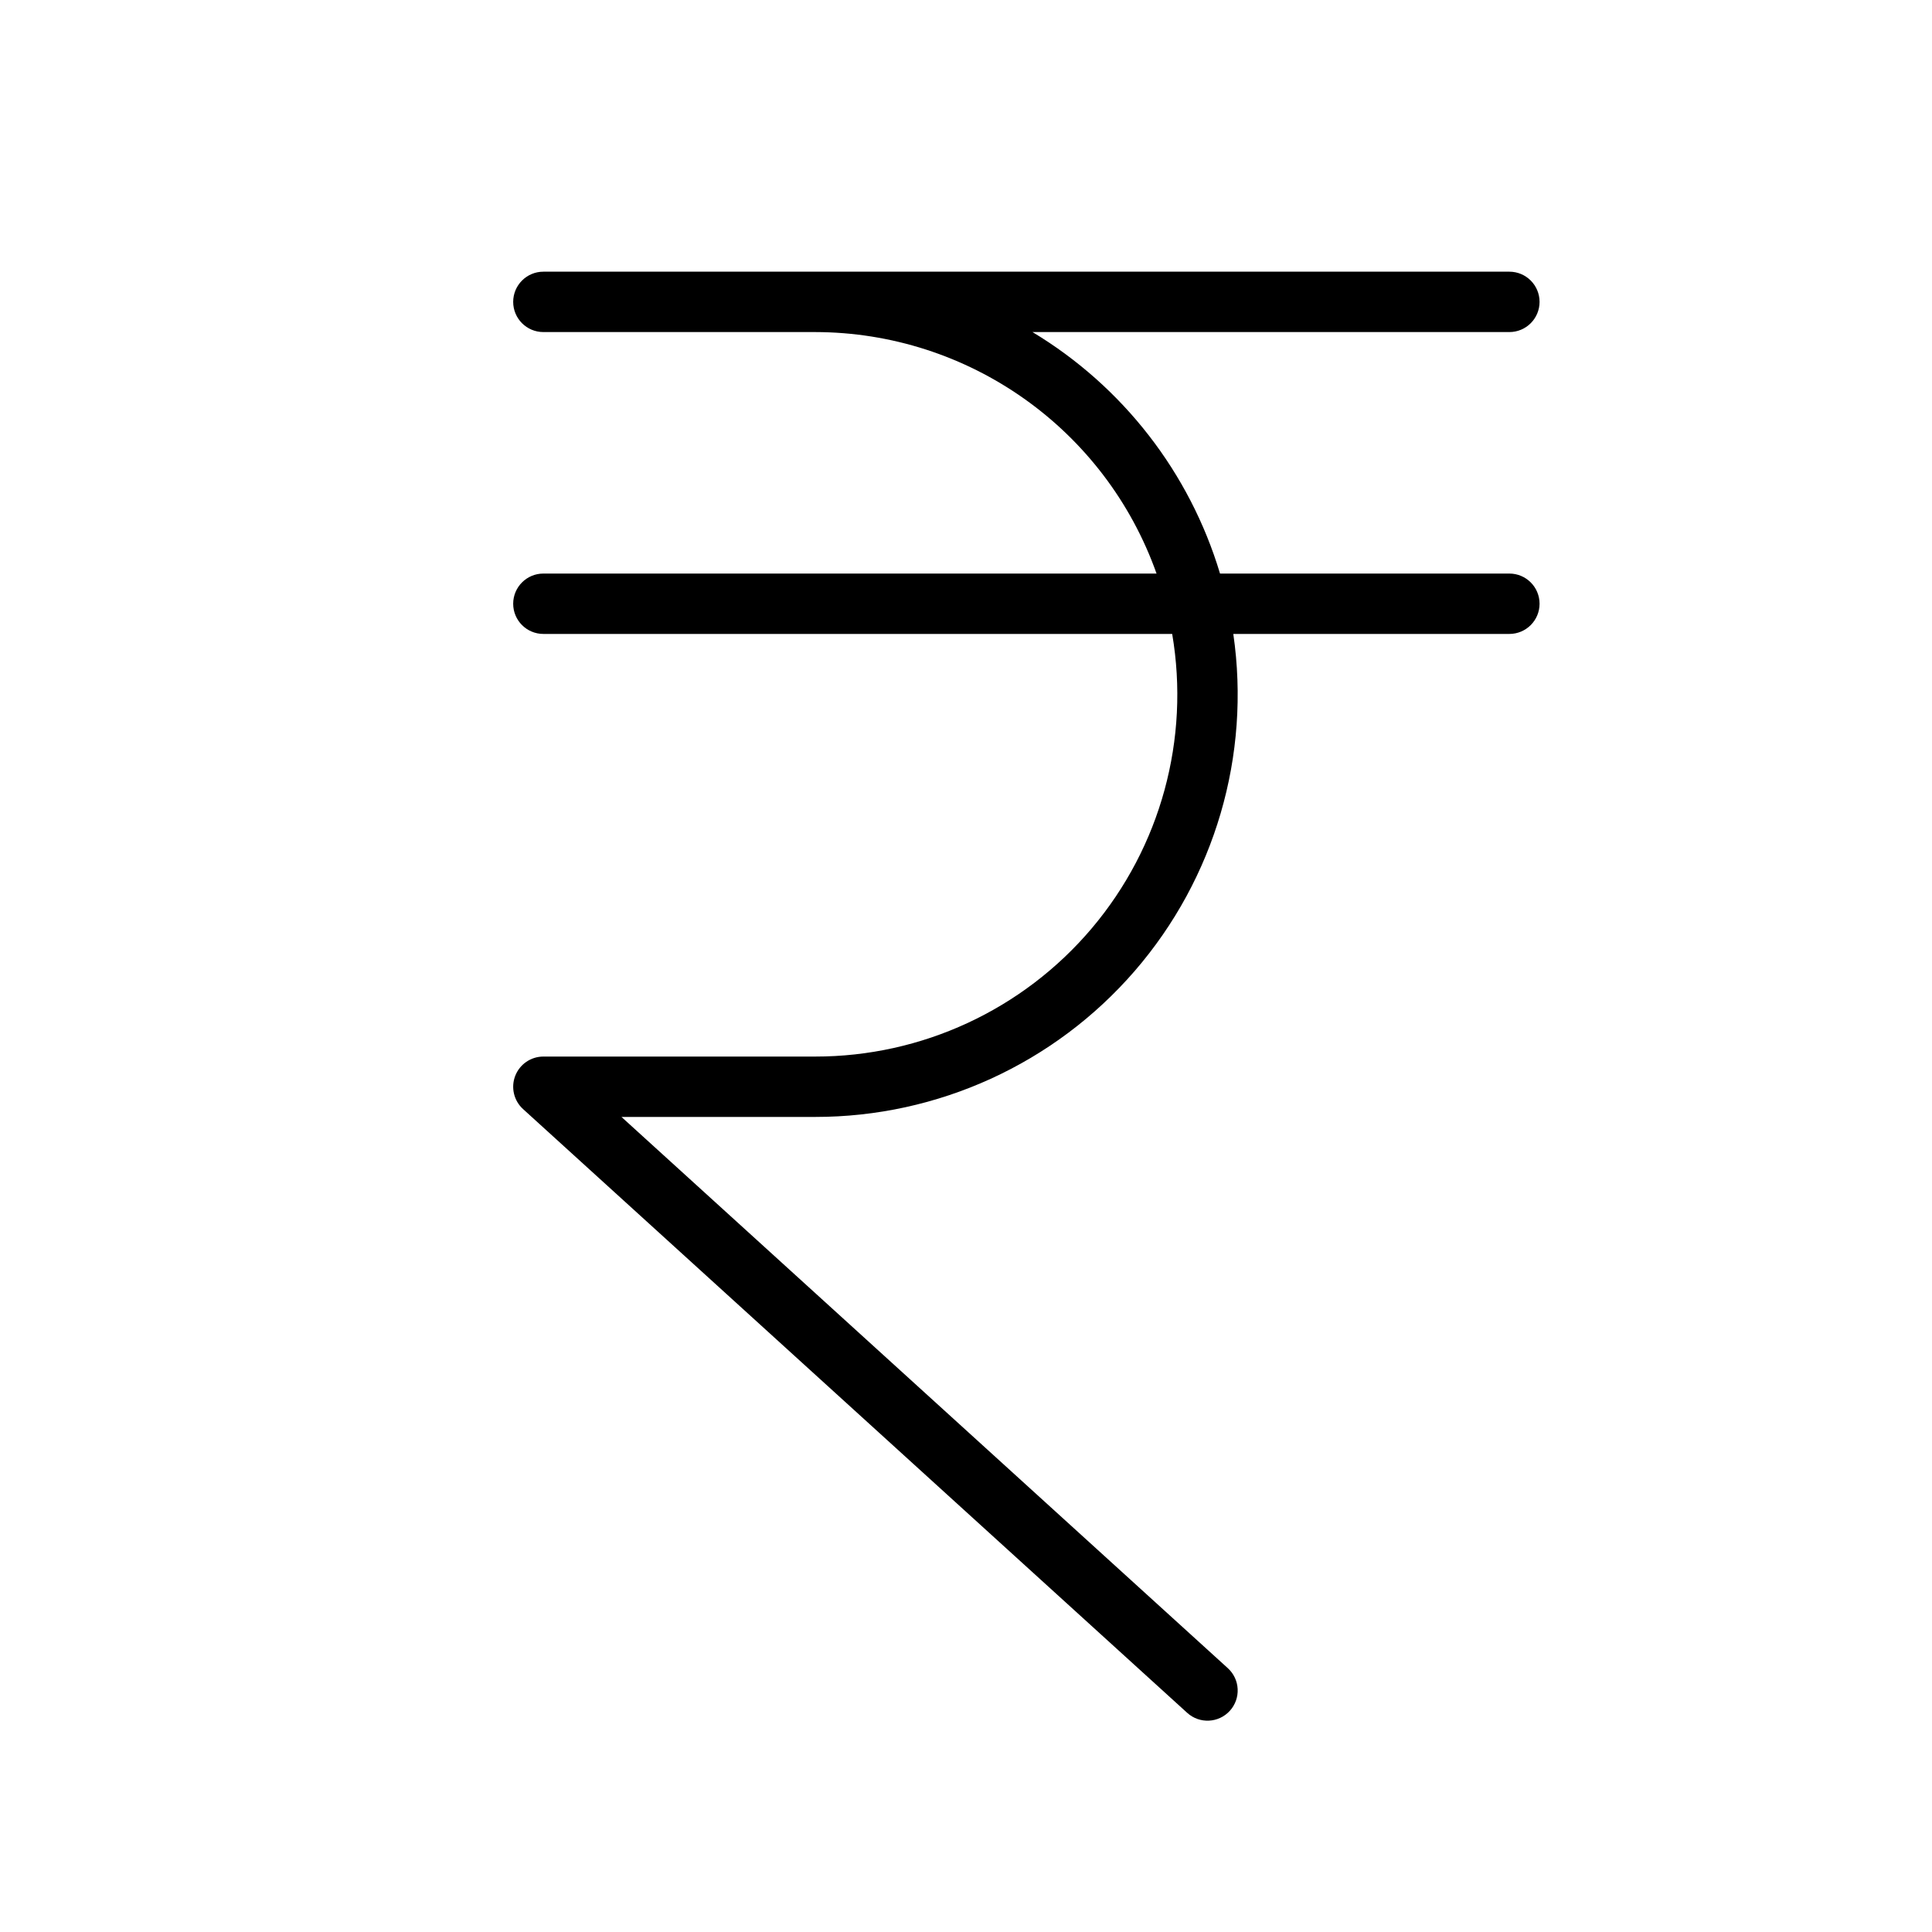
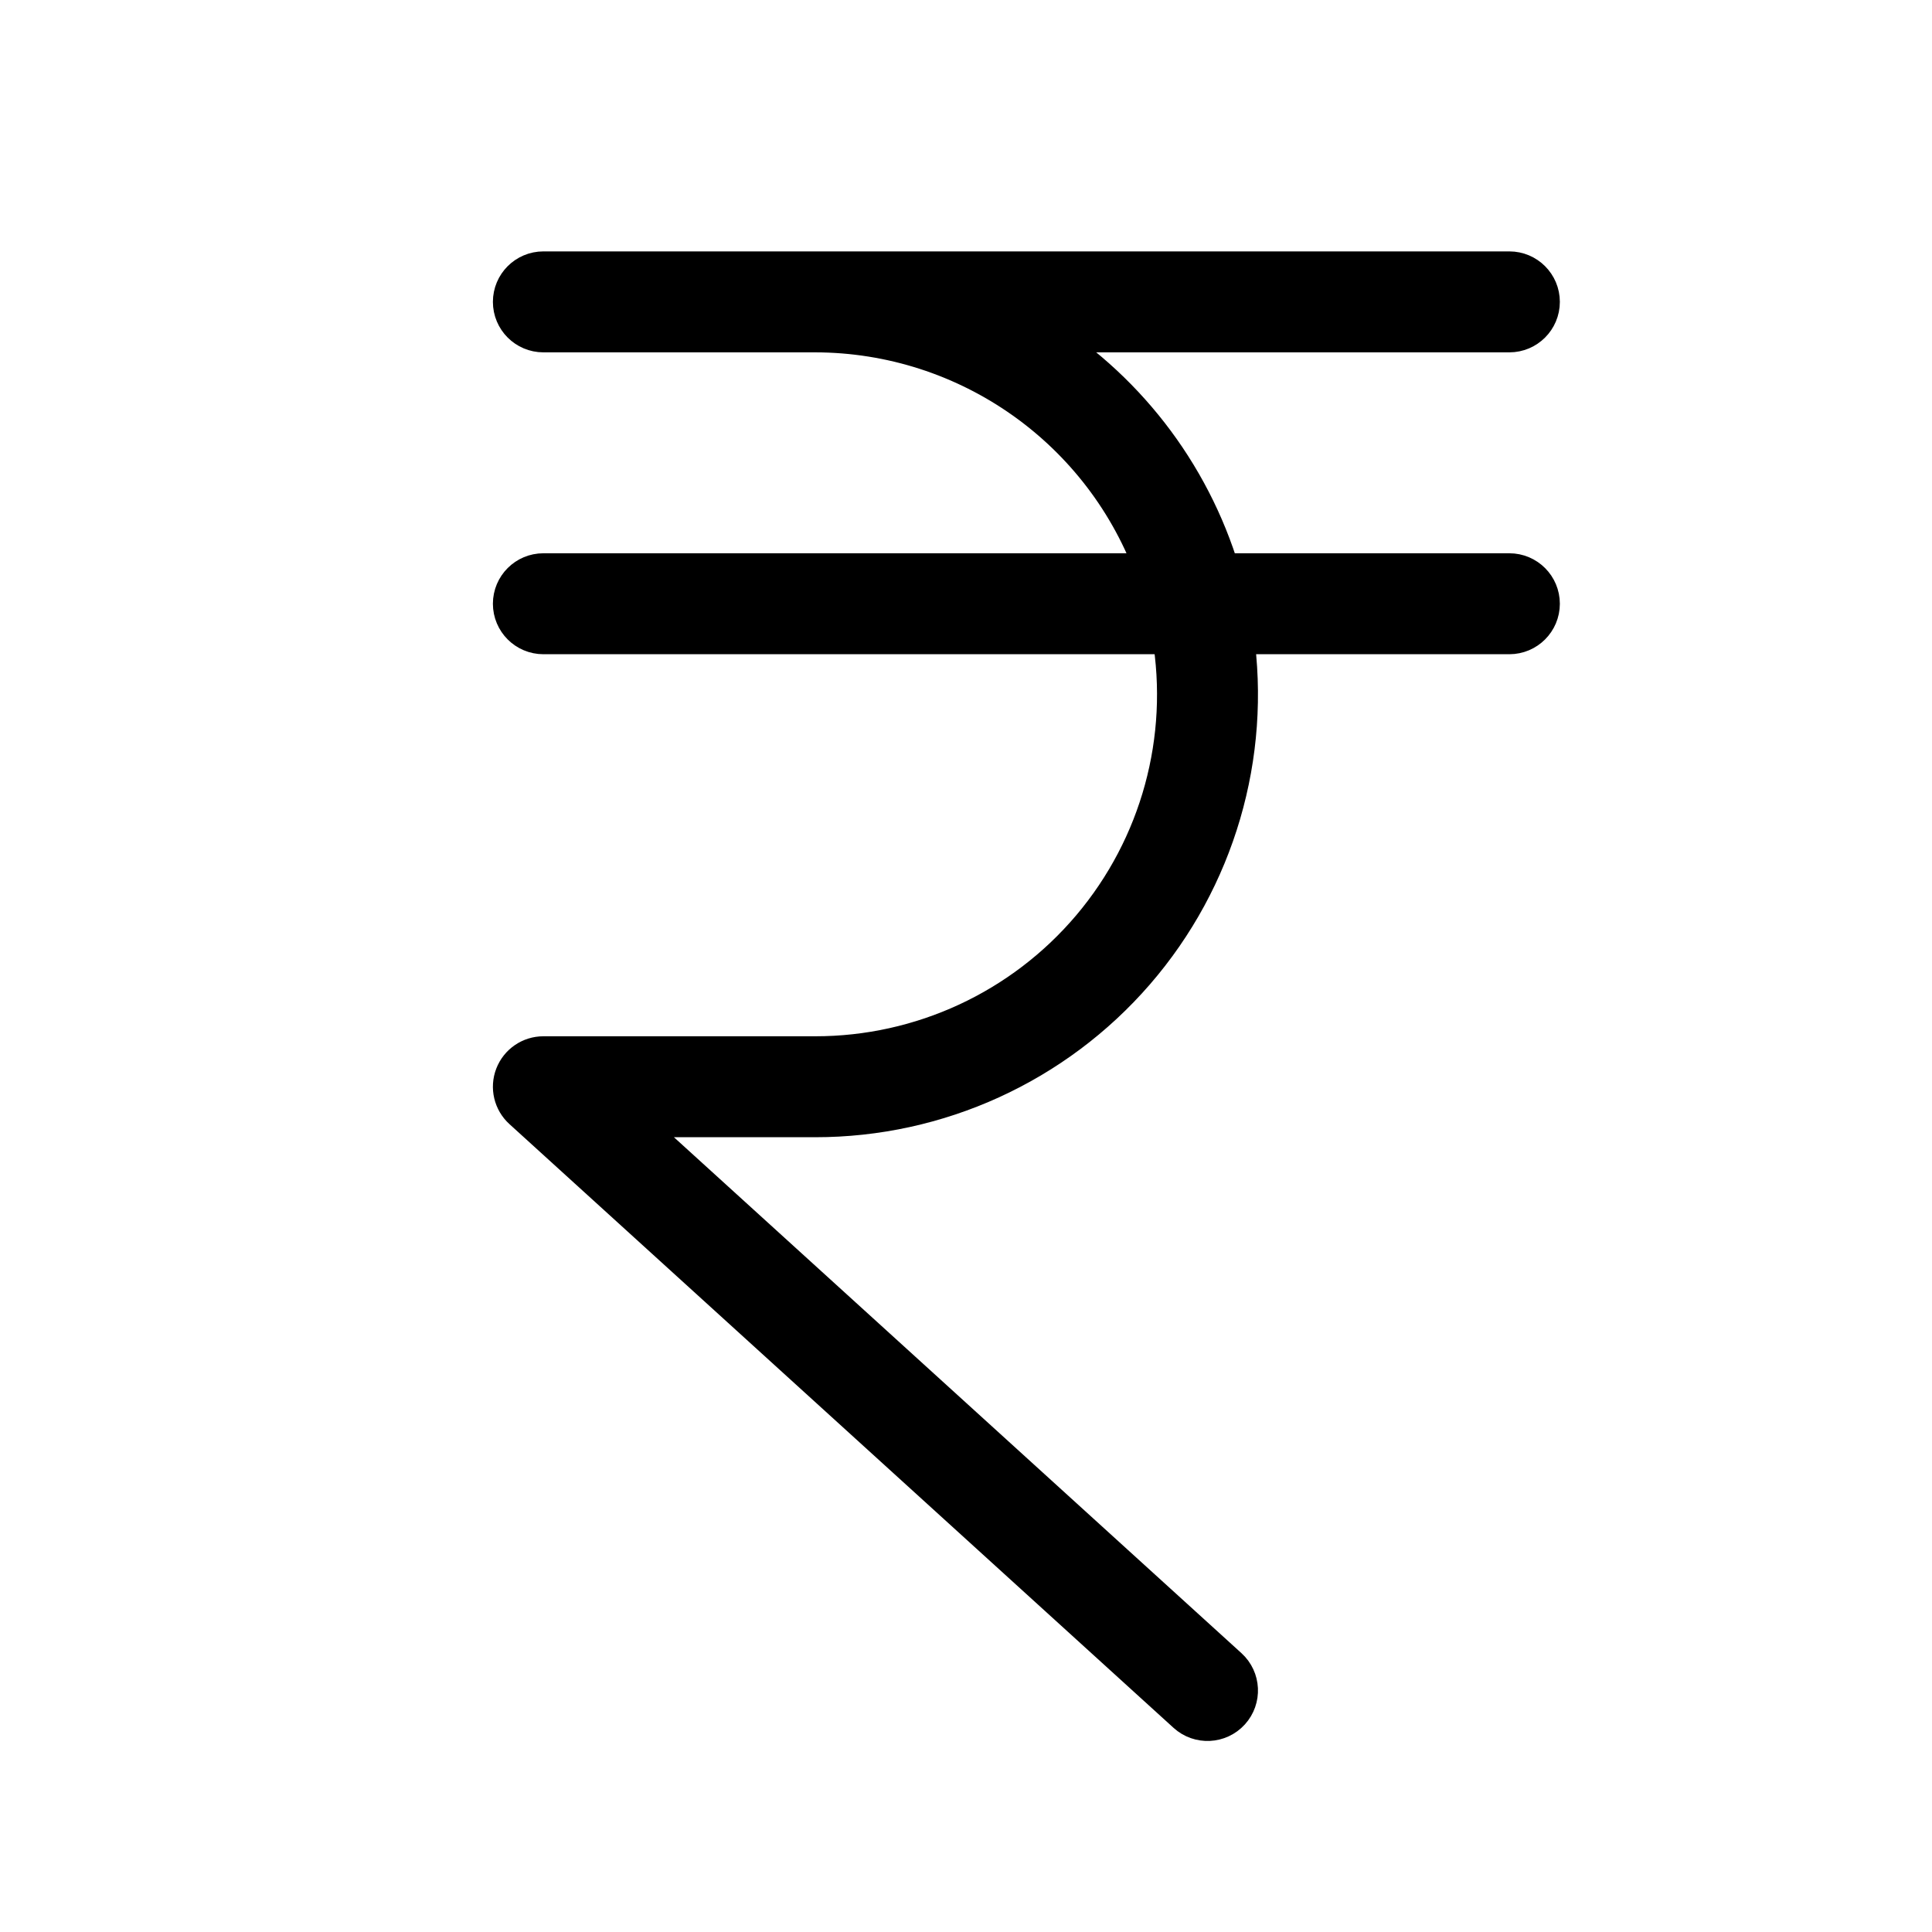
- <svg xmlns="http://www.w3.org/2000/svg" fill="#000000" width="800px" height="800px" viewBox="0 0 256 256" id="Flat">
-   <path d="M204,80a4,4,0,0,1-4,4H163.419A55.96,55.96,0,0,1,108,148H82.347l80.344,73.04a4,4,0,1,1-5.381,5.92l-88-80A4,4,0,0,1,72,140h36a47.957,47.957,0,0,0,47.321-56H72a4,4,0,0,1,0-8h81.248A48.076,48.076,0,0,0,108,44H72a4,4,0,0,1,0-8H200a4,4,0,0,1,0,8H136.81a56.243,56.243,0,0,1,24.849,32H200A4,4,0,0,1,204,80Z" />
+ <svg xmlns="http://www.w3.org/2000/svg" fill="#000000" width="800px" height="800px" viewBox="0 0 256 256" id="Flat" stroke="#000000" stroke-width="5.376">
+   <g id="SVGRepo_bgCarrier" stroke-width="0" />
+   <g id="SVGRepo_tracerCarrier" stroke-linecap="round" stroke-linejoin="round" />
+   <g id="SVGRepo_iconCarrier">
+     <path d="M204,80a4,4,0,0,1-4,4H163.419A55.96,55.96,0,0,1,108,148H82.347l80.344,73.04a4,4,0,1,1-5.381,5.92l-88-80A4,4,0,0,1,72,140h36a47.957,47.957,0,0,0,47.321-56H72a4,4,0,0,1,0-8h81.248A48.076,48.076,0,0,0,108,44H72a4,4,0,0,1,0-8H200a4,4,0,0,1,0,8H136.81a56.243,56.243,0,0,1,24.849,32H200A4,4,0,0,1,204,80Z" />
+   </g>
</svg>
